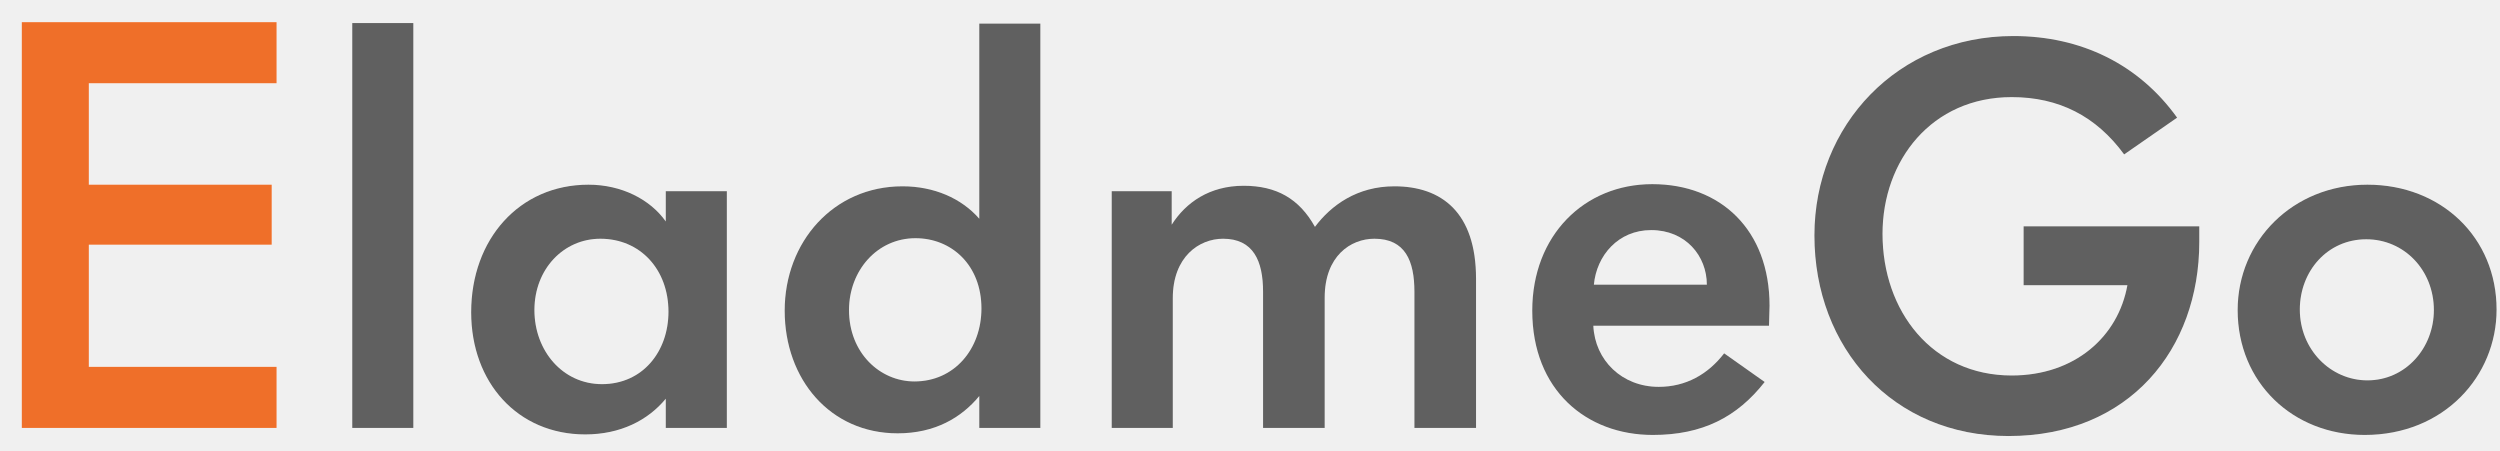
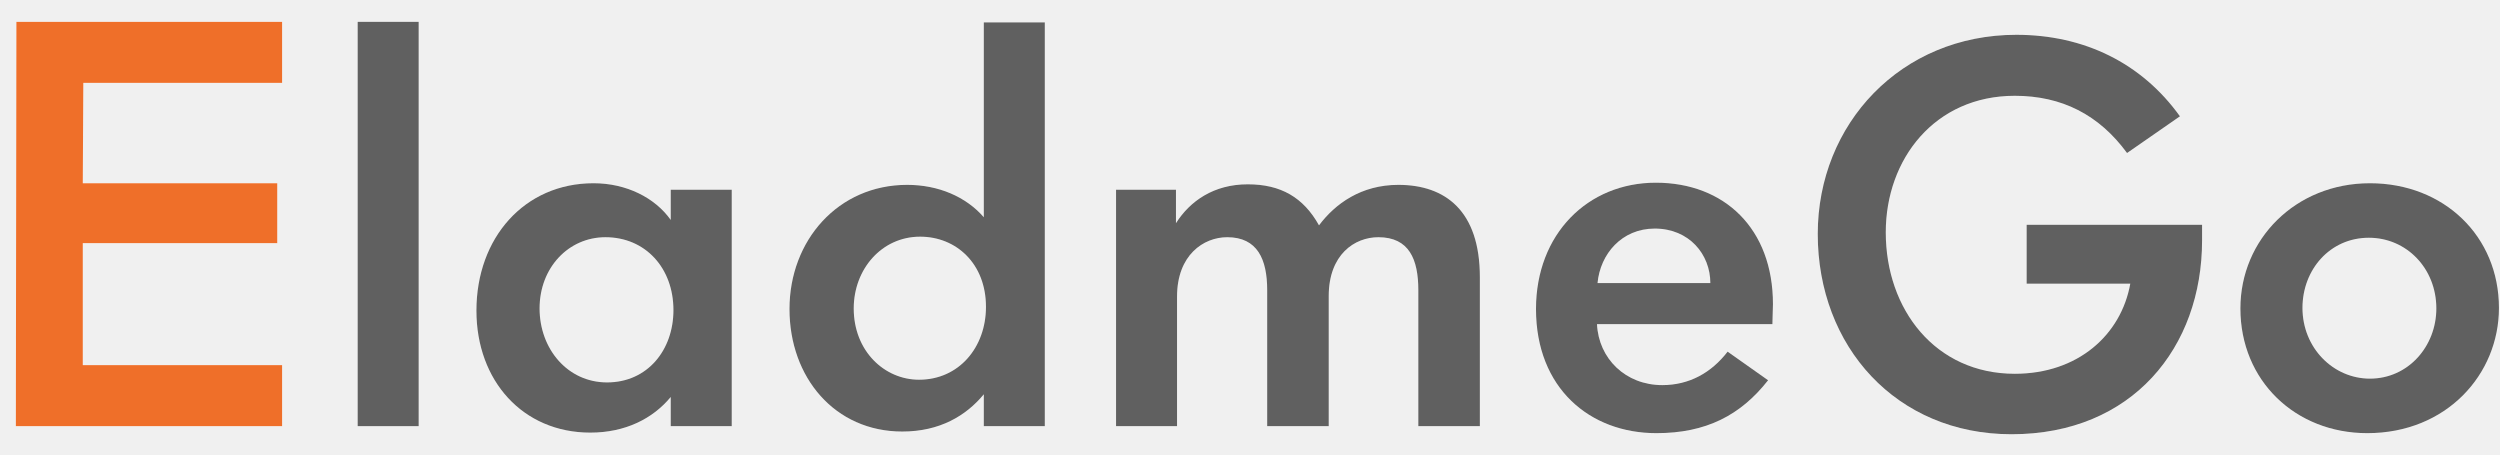
- <svg xmlns="http://www.w3.org/2000/svg" xmlns:xlink="http://www.w3.org/1999/xlink" width="111px" height="20px" viewBox="0 0 111 20" version="1.1">
+ <svg xmlns="http://www.w3.org/2000/svg" xmlns:xlink="http://www.w3.org/1999/xlink" width="88px" height="16px" viewBox="0 0 88 16" version="1.1">
  <defs>
-     <polygon id="path-1" points="11.312 18.016 11.312 15.304 2.976 15.304 2.976 9.88 11.096 9.88 11.096 7.216 2.976 7.216 2.976 2.712 11.312 2.712 11.312 -7.53450635e-14 1.17665877e-14 -7.53450635e-14 -1.41360257e-14 18.016" />
-     <polygon id="path-2" points="17.384 18.016 17.384 0.04 14.672 0.04 14.672 18.016" />
-     <path d="M31.304,18.016 L31.304,17.2 L31.304,7.504 L28.592,7.504 L28.592,8.848 C27.896,7.864 26.624,7.216 25.16,7.216 C22.088,7.216 19.952,9.64 19.952,12.88 C19.952,16 22.016,18.304 25.016,18.304 C26.576,18.304 27.8,17.68 28.592,16.72 L28.592,18.016 L31.304,18.016 Z M28.712,12.856 C28.712,14.632 27.56,16.072 25.76,16.072 C24.008,16.072 22.76,14.584 22.76,12.784 C22.76,10.96 24.056,9.616 25.688,9.616 C27.464,9.616 28.712,10.984 28.712,12.856 Z" id="path-3" />
-     <path d="M45.224,18.016 L45.224,0.064 L42.512,0.064 L42.512,8.728 C41.72,7.816 40.496,7.288 39.104,7.288 C36.032,7.288 33.872,9.76 33.872,12.808 C33.872,15.856 35.888,18.256 38.888,18.256 C40.544,18.256 41.72,17.56 42.512,16.6 L42.512,18.016 L45.224,18.016 Z M42.608,12.712 C42.608,14.512 41.408,15.952 39.632,15.952 C38.096,15.952 36.728,14.68 36.728,12.784 C36.728,11.032 37.976,9.592 39.68,9.592 C41.288,9.592 42.608,10.792 42.608,12.712 Z" id="path-4" />
-     <path d="M64.568,18.016 L64.568,11.392 C64.568,8.44 63.032,7.288 60.944,7.288 C59.288,7.288 58.136,8.128 57.416,9.088 C56.72,7.84 55.712,7.264 54.248,7.264 C52.736,7.264 51.68,8.008 51.056,8.992 L51.056,7.504 L48.392,7.504 L48.392,18.016 L51.104,18.016 L51.104,12.256 C51.104,10.408 52.28,9.616 53.336,9.616 C54.68,9.616 55.112,10.6 55.112,11.968 L55.112,18.016 L57.848,18.016 L57.848,12.232 C57.848,10.384 59,9.616 60.056,9.616 C61.424,9.616 61.832,10.6 61.832,11.968 L61.832,18.016 L64.568,18.016 Z" id="path-5" />
-     <path d="M77.6,12.592 C77.6,9.232 75.44,7.192 72.392,7.192 C69.368,7.192 67.064,9.472 67.064,12.808 C67.064,16.336 69.464,18.328 72.416,18.328 C74.624,18.328 76.16,17.536 77.384,15.976 L75.584,14.704 C74.864,15.64 73.88,16.192 72.68,16.192 C71.048,16.192 69.848,15.016 69.776,13.48 L77.576,13.48 C77.576,13.168 77.6,12.88 77.6,12.592 Z M74.816,11.656 L69.8,11.656 C69.92,10.36 70.88,9.232 72.344,9.232 C73.88,9.232 74.816,10.384 74.816,11.656 Z" id="path-6" />
-     <path d="M96.68,9.76 L96.68,9.064 L88.88,9.064 L88.88,11.68 L93.488,11.68 C93.08,13.96 91.16,15.688 88.352,15.688 C84.824,15.688 82.616,12.832 82.616,9.4 C82.616,6.136 84.8,3.328 88.352,3.328 C90.44,3.328 92.096,4.168 93.344,5.872 L95.696,4.24 C93.992,1.864 91.424,0.616 88.424,0.616 C83.288,0.616 79.592,4.576 79.592,9.472 C79.592,14.464 83.072,18.376 88.208,18.376 C93.584,18.376 96.68,14.512 96.68,9.76 Z" id="path-7" />
-     <path d="M109.88,12.76 C109.88,9.568 107.432,7.216 104.144,7.216 C100.832,7.216 98.384,9.712 98.384,12.784 C98.384,16 100.832,18.328 104.024,18.328 C107.552,18.328 109.88,15.712 109.88,12.76 Z M107.096,12.784 C107.096,14.464 105.848,15.904 104.144,15.904 C102.512,15.904 101.144,14.536 101.144,12.76 C101.144,11.056 102.368,9.64 104.096,9.64 C105.776,9.64 107.096,11.008 107.096,12.784 Z" id="path-8" />
+     <polygon id="path-1" points="9.372 14.231 9.372 12.084 2.356 12.084 2.356 7.79 9.201 7.79 9.201 5.681 2.356 5.681 2.375 2.147 9.372 2.147 9.372 -5.05586684e-14 0.019 -5.05586684e-14 5.0594362e-14 14.231" />
+     <polygon id="path-2" points="14.179 14.231 14.179 0 12.032 0 12.032 14.231" />
+     <path d="M25.199,14.231 L25.199,13.585 L25.199,5.909 L23.052,5.909 L23.052,6.973 C22.501,6.194 21.494,5.681 20.335,5.681 C17.903,5.681 16.212,7.6 16.212,10.165 C16.212,12.635 17.846,14.459 20.221,14.459 C21.456,14.459 22.425,13.965 23.052,13.205 L23.052,14.231 L25.199,14.231 Z M23.147,10.146 C23.147,11.552 22.235,12.692 20.81,12.692 C19.423,12.692 18.435,11.514 18.435,10.089 C18.435,8.645 19.461,7.581 20.753,7.581 C22.159,7.581 23.147,8.664 23.147,10.146 Z" id="path-3" />
+     <path d="M36.219,14.231 L36.219,0.019 L34.072,0.019 L34.072,6.878 C33.445,6.156 32.476,5.738 31.374,5.738 C28.942,5.738 27.232,7.695 27.232,10.108 C27.232,12.521 28.828,14.421 31.203,14.421 C32.514,14.421 33.445,13.87 34.072,13.11 L34.072,14.231 L36.219,14.231 Z M34.148,10.032 C34.148,11.457 33.198,12.597 31.792,12.597 C30.576,12.597 29.493,11.59 29.493,10.089 C29.493,8.702 30.481,7.562 31.83,7.562 C33.103,7.562 34.148,8.512 34.148,10.032 Z" id="path-4" />
+     <path d="M51.533,14.231 L51.533,8.987 C51.533,6.65 50.317,5.738 48.664,5.738 C47.353,5.738 46.441,6.403 45.871,7.163 C45.32,6.175 44.522,5.719 43.363,5.719 C42.166,5.719 41.33,6.308 40.836,7.087 L40.836,5.909 L38.727,5.909 L38.727,14.231 L40.874,14.231 L40.874,9.671 C40.874,8.208 41.805,7.581 42.641,7.581 C43.705,7.581 44.047,8.36 44.047,9.443 L44.047,14.231 L46.213,14.231 L46.213,9.652 C46.213,8.189 47.125,7.581 47.961,7.581 C49.044,7.581 49.367,8.36 49.367,9.443 L49.367,14.231 L51.533,14.231 Z" id="path-5" />
+     <path d="M61.85,9.937 C61.85,7.277 60.14,5.662 57.727,5.662 C55.333,5.662 53.509,7.467 53.509,10.108 C53.509,12.901 55.409,14.478 57.746,14.478 C59.494,14.478 60.71,13.851 61.679,12.616 L60.254,11.609 C59.684,12.35 58.905,12.787 57.955,12.787 C56.663,12.787 55.713,11.856 55.656,10.64 L61.831,10.64 C61.831,10.393 61.85,10.165 61.85,9.937 Z M59.646,9.196 L55.675,9.196 C55.77,8.17 56.53,7.277 57.689,7.277 C58.905,7.277 59.646,8.189 59.646,9.196 Z" id="path-6" />
+     <path d="M76.955,7.695 L76.955,7.144 L70.78,7.144 L70.78,9.215 L74.428,9.215 C74.105,11.02 72.585,12.388 70.362,12.388 C67.569,12.388 65.821,10.127 65.821,7.41 C65.821,4.826 67.55,2.603 70.362,2.603 C72.015,2.603 73.326,3.268 74.314,4.617 L76.176,3.325 C74.827,1.444 72.794,0.456 70.419,0.456 C66.353,0.456 63.427,3.591 63.427,7.467 C63.427,11.419 66.182,14.516 70.248,14.516 C74.504,14.516 76.955,11.457 76.955,7.695 Z" id="path-7" />
+     <path d="M87.405,10.07 C87.405,7.543 85.467,5.681 82.864,5.681 C80.242,5.681 78.304,7.657 78.304,10.089 C78.304,12.635 80.242,14.478 82.769,14.478 C85.562,14.478 87.405,12.407 87.405,10.07 Z M85.201,10.089 C85.201,11.419 84.213,12.559 82.864,12.559 C81.572,12.559 80.489,11.476 80.489,10.07 C80.489,8.721 81.458,7.6 82.826,7.6 C84.156,7.6 85.201,8.683 85.201,10.089 Z" id="path-8" />
  </defs>
  <g id="页面-1" stroke="none" stroke-width="1" fill="none" fill-rule="evenodd">
-     <g id="EladmeGo" transform="translate(0.968, 0.984)" fill-rule="nonzero">
+     <g id="EladmeGo-19-Outlines" transform="translate(0.558, 0.769)" fill-rule="nonzero">
      <g id="路径">
        <use fill="#FFFFFF" xlink:href="#path-1" />
        <use fill="#EF6F29" xlink:href="#path-1" />
      </g>
      <g id="路径">
        <use fill="#FFFFFF" xlink:href="#path-2" />
        <use fill="#606060" xlink:href="#path-2" />
      </g>
      <g id="形状">
        <use fill="#FFFFFF" xlink:href="#path-3" />
        <use fill="#606060" xlink:href="#path-3" />
      </g>
      <g id="形状">
        <use fill="#FFFFFF" xlink:href="#path-4" />
        <use fill="#606060" xlink:href="#path-4" />
      </g>
      <g id="路径">
        <use fill="#FFFFFF" xlink:href="#path-5" />
        <use fill="#606060" xlink:href="#path-5" />
      </g>
      <g id="形状">
        <use fill="#FFFFFF" xlink:href="#path-6" />
        <use fill="#606060" xlink:href="#path-6" />
      </g>
      <g id="路径">
        <use fill="#FFFFFF" xlink:href="#path-7" />
        <use fill="#606060" xlink:href="#path-7" />
      </g>
      <g id="形状">
        <use fill="#FFFFFF" xlink:href="#path-8" />
        <use fill="#606060" xlink:href="#path-8" />
      </g>
    </g>
  </g>
</svg>
